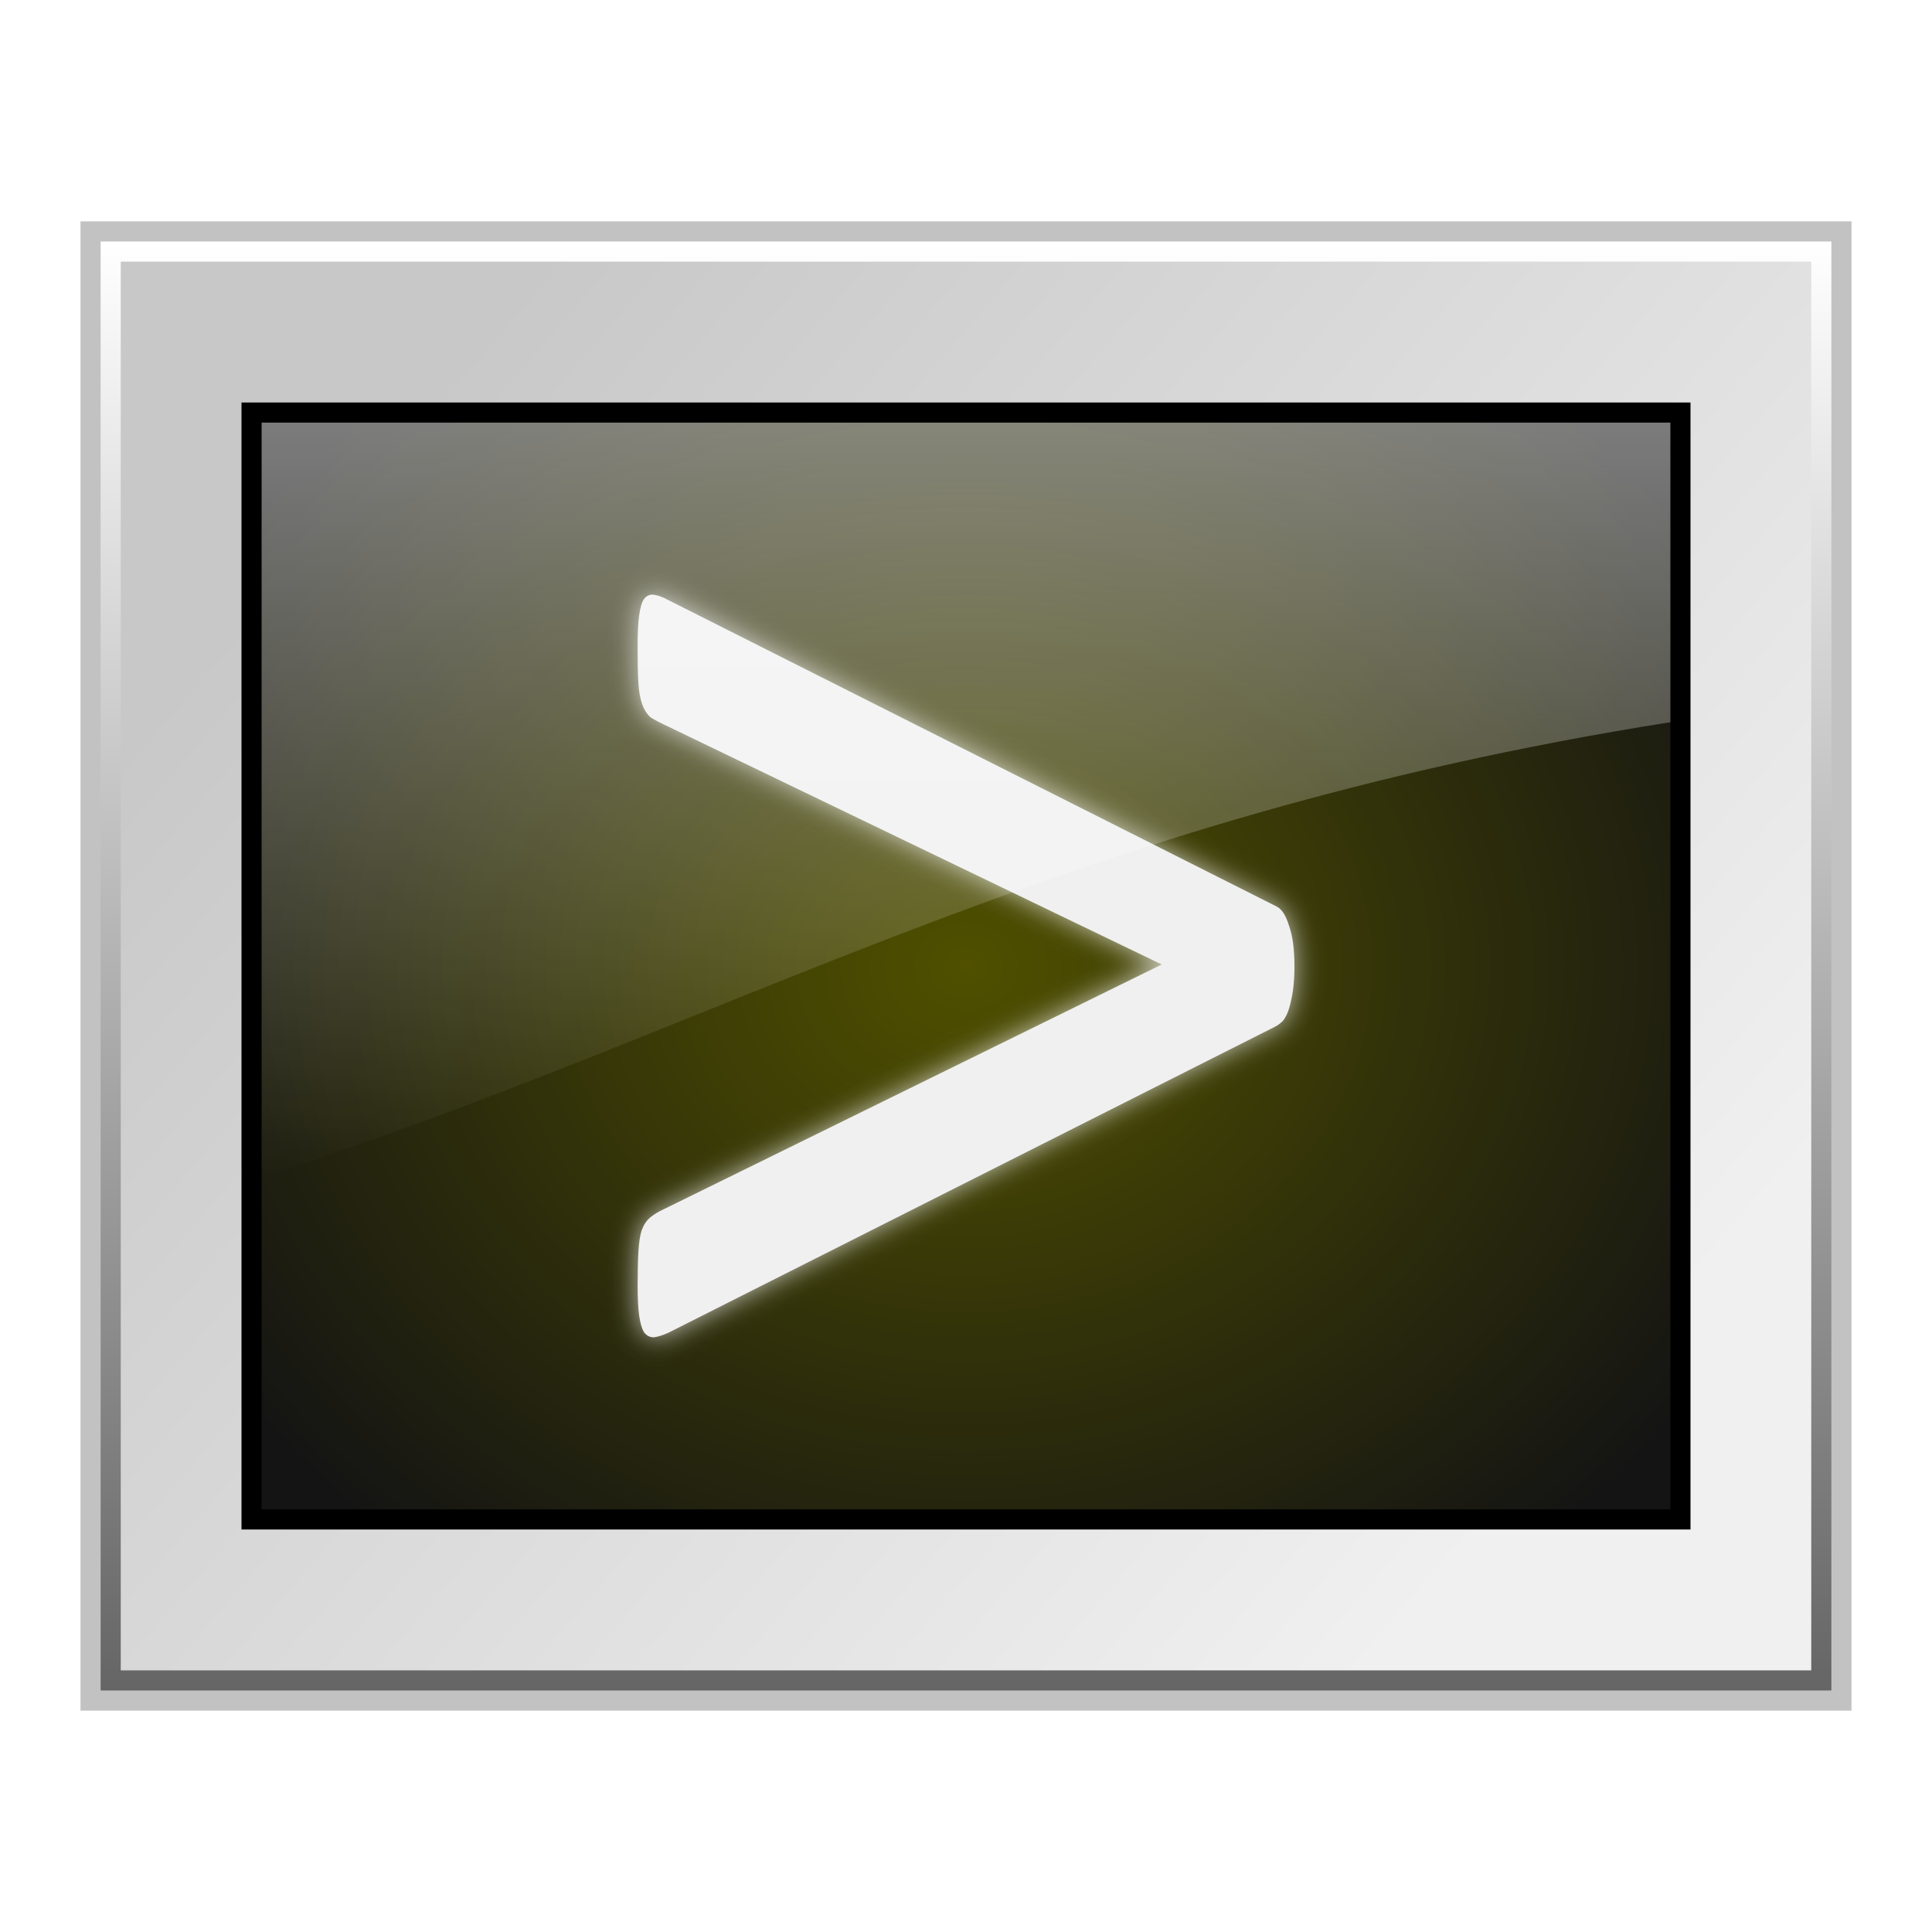
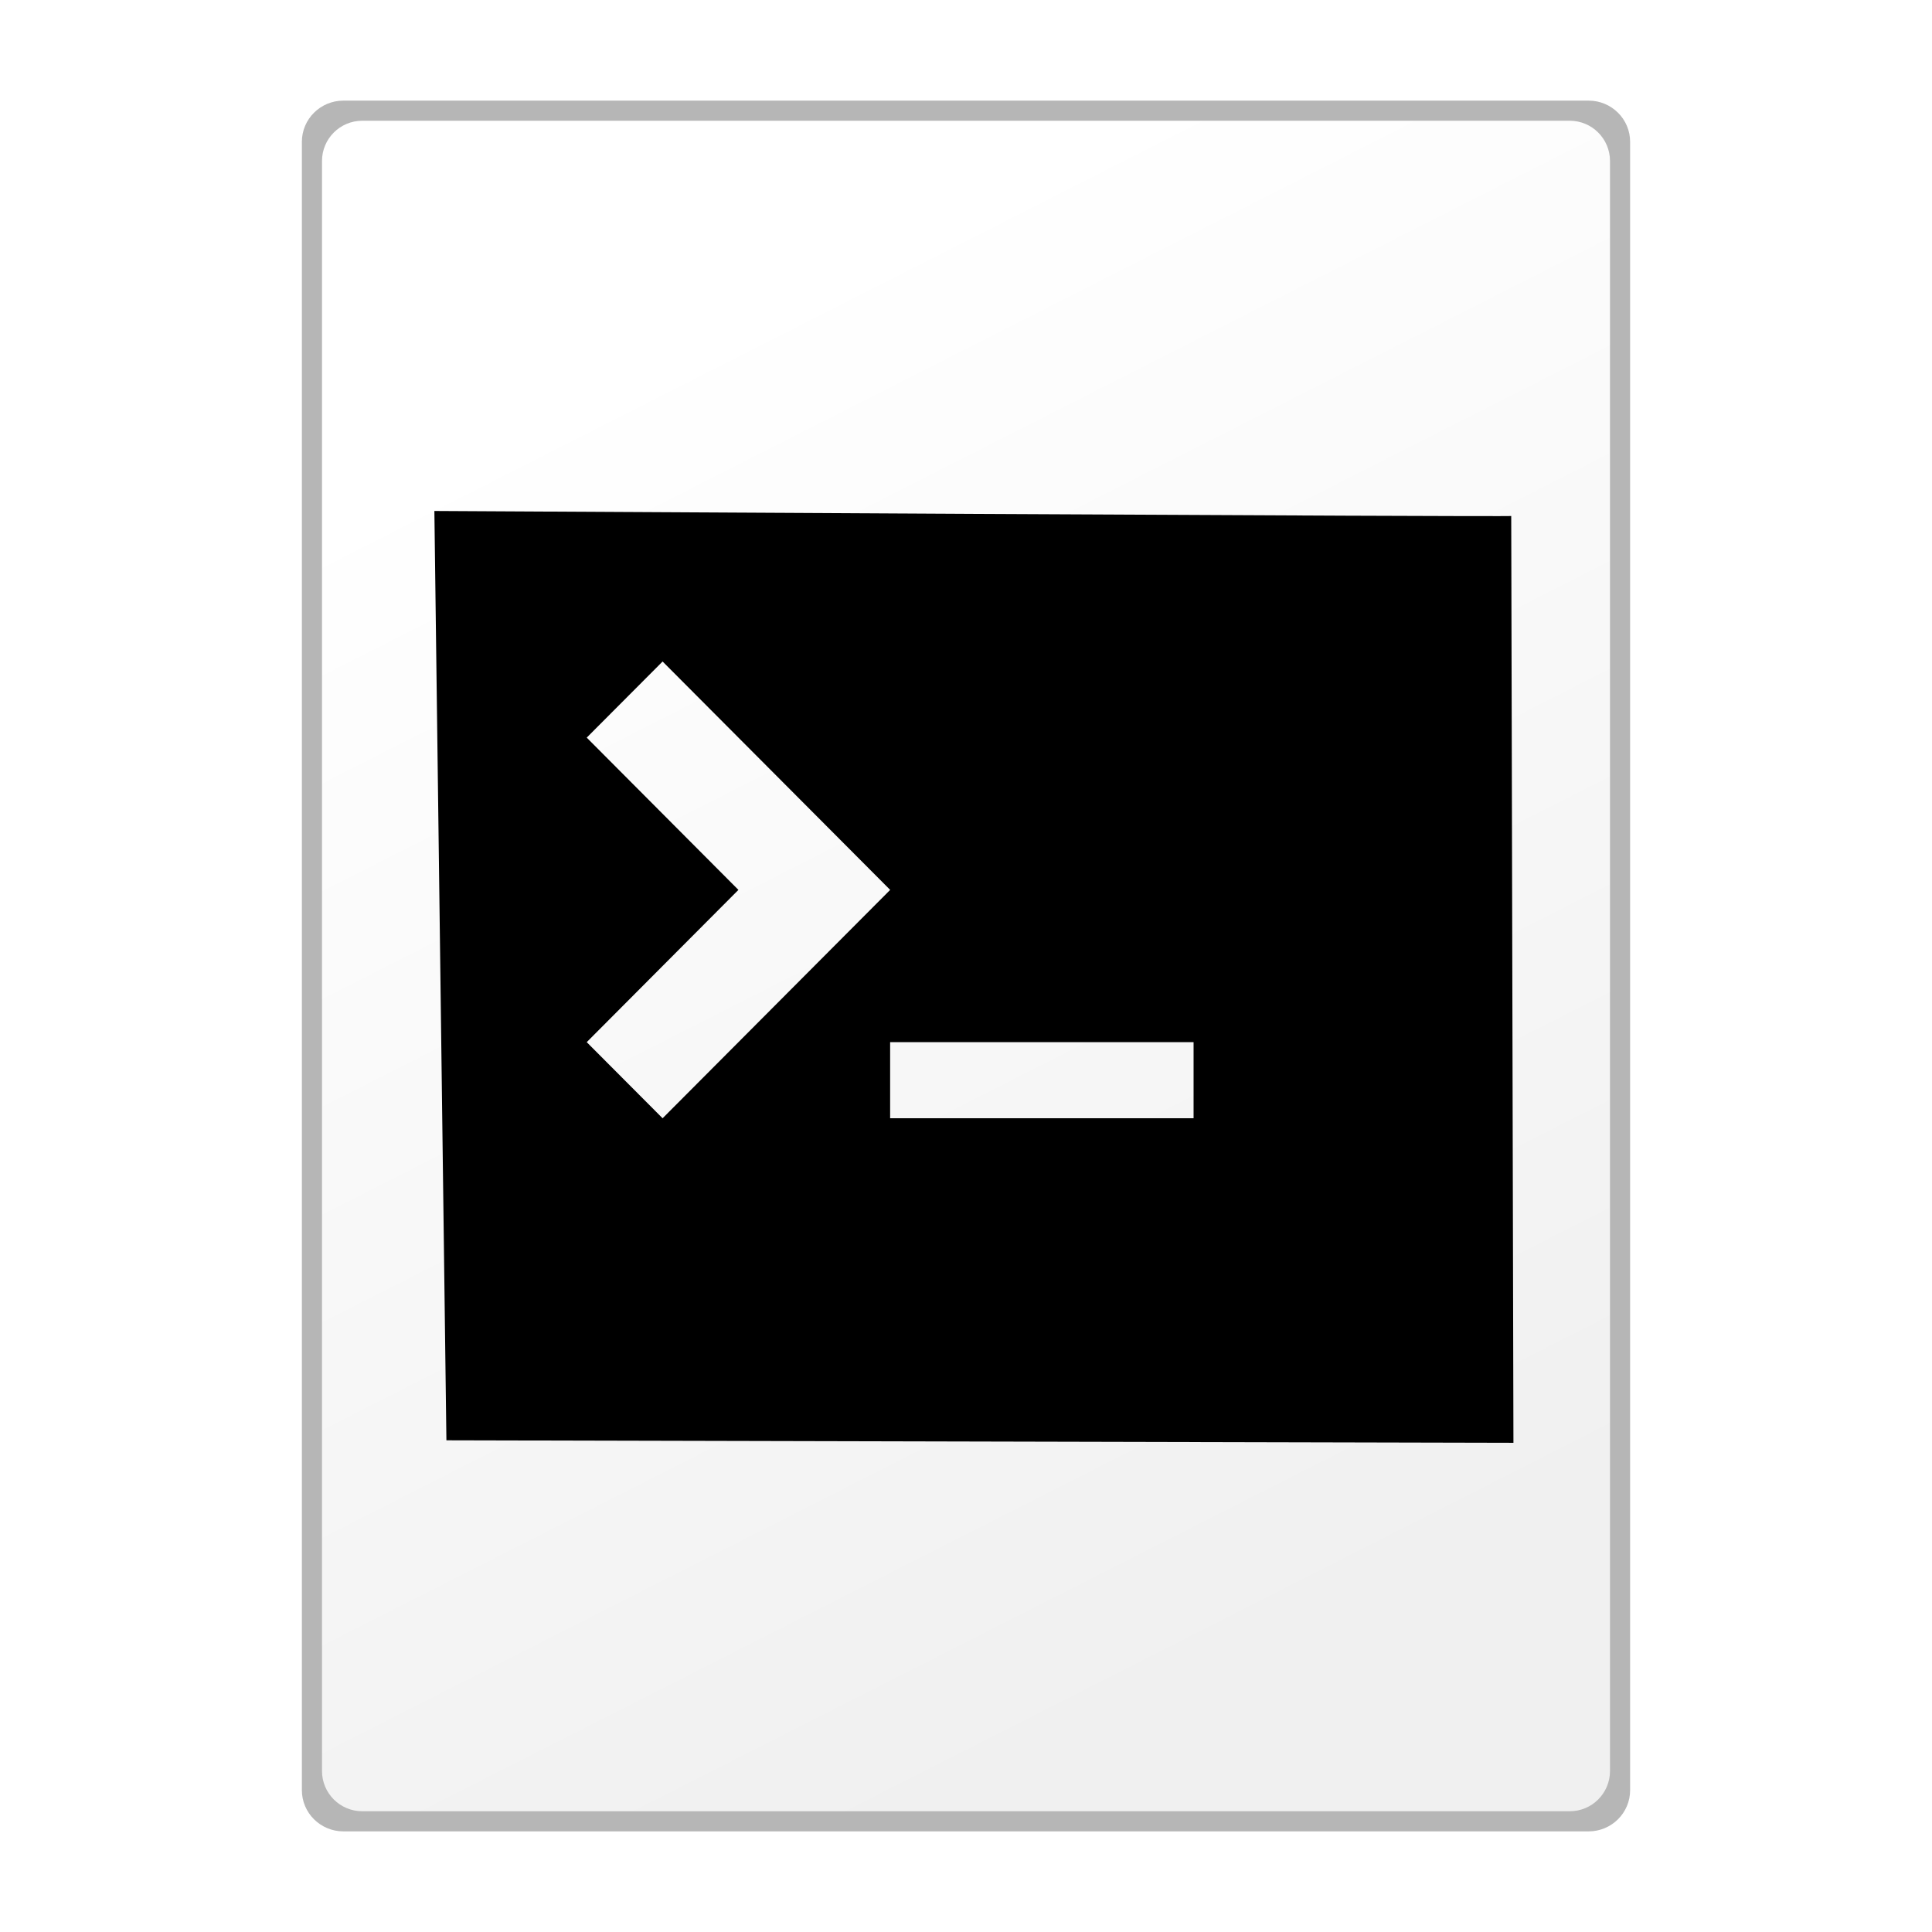
<svg xmlns="http://www.w3.org/2000/svg" xmlns:xlink="http://www.w3.org/1999/xlink" width="48" height="48" id="svg2" version="1.1">
  <defs id="defs4">
-     <linearGradient id="linearGradient3776">
-       <stop style="stop-color:#ffffff;stop-opacity:1;" offset="0" id="stop3778" />
-       <stop style="stop-color:#646464;stop-opacity:1;" offset="1" id="stop3780" />
+     <linearGradient id="linearGradient4203">
+       <stop style="stop-color:#f0f0f0;stop-opacity:1;" offset="0" id="stop4205" />
+       <stop style="stop-color:#ffffff;stop-opacity:1;" offset="1" id="stop4207" />
    </linearGradient>
-     <linearGradient id="linearGradient3752">
-       <stop id="stop3754" offset="0" style="stop-color:#ffffff;stop-opacity:1;" />
-       <stop id="stop3756" offset="1" style="stop-color:#ffffff;stop-opacity:0;" />
-     </linearGradient>
-     <linearGradient id="linearGradient3739">
-       <stop style="stop-color:#505000;stop-opacity:1;" offset="0" id="stop3741" />
-       <stop style="stop-color:#141414;stop-opacity:1;" offset="1" id="stop3743" />
-     </linearGradient>
-     <linearGradient id="linearGradient3590">
-       <stop style="stop-color:#c8c8c8;stop-opacity:1;" offset="0" id="stop3592" />
-       <stop style="stop-color:#f0f0f0;stop-opacity:1;" offset="1" id="stop3594" />
-     </linearGradient>
-     <linearGradient xlink:href="#linearGradient3590" id="linearGradient3624" gradientUnits="userSpaceOnUse" x1="8.469" y1="1016.544" x2="37.675" y2="1041.719" />
-     <filter id="filter3860">
-       <feGaussianBlur stdDeviation="0.263" id="feGaussianBlur3862" />
-     </filter>
-     <radialGradient xlink:href="#linearGradient3739" id="radialGradient3747" cx="24" cy="1028.362" fx="24" fy="1028.362" r="18.5" gradientTransform="matrix(1.188824,1.7794973e-6,-1.5649872e-6,1.012814,-4.530164,-13.17803)" gradientUnits="userSpaceOnUse" />
-     <linearGradient xlink:href="#linearGradient3752" id="linearGradient3760" x1="24" y1="991.237" x2="24" y2="1033.612" gradientUnits="userSpaceOnUse" />
-     <linearGradient xlink:href="#linearGradient3776" id="linearGradient3782" x1="24" y1="1010.362" x2="24" y2="1046.641" gradientUnits="userSpaceOnUse" />
+     <linearGradient xlink:href="#linearGradient4203" id="linearGradient4209" x1="31.687" y1="1045.266" x2="15.481" y2="1013.34" gradientUnits="userSpaceOnUse" />
+     <style type="text/css" id="style2464" />
  </defs>
  <g id="layer1" transform="translate(0,-1004.362)">
-     <rect style="fill:#646464;fill-opacity:0.392;stroke:none" id="rect3784" width="44" height="37" x="2" y="1009.862" />
-     <rect y="1010.362" x="2.5" height="36" width="43" id="rect3741" style="fill:url(#linearGradient3782);fill-opacity:1;stroke:none" />
-     <rect style="fill:url(#linearGradient3624);fill-opacity:1;stroke:none;stroke-opacity:0.784;stroke-width:0.2;stroke-miterlimit:4;stroke-dasharray:none" id="rect2816" width="42" height="35" x="3" y="1010.862" />
-     <rect style="fill:#000000;fill-opacity:1;stroke:none" id="rect3598" width="36" height="28" x="6" y="1014.362" />
-     <rect y="1014.862" x="6.5" height="27" width="35" id="rect3614" style="fill:url(#radialGradient3747);fill-opacity:1;stroke:none" />
-     <g id="g3745" transform="translate(-2.492884,1.5422)">
-       <path transform="matrix(1.227351,0,0,1.227351,-3.991947,-235.7219)" d="m 31.486,1028.689 c -1.4e-5,0.177 -0.01,0.339 -0.031,0.484 -0.021,0.135 -0.047,0.255 -0.078,0.359 -0.031,0.104 -0.073,0.188 -0.125,0.25 -0.052,0.052 -0.109,0.094 -0.172,0.125 l -12.266,6.188 c -0.115,0.052 -0.214,0.083 -0.297,0.094 -0.083,0 -0.151,-0.036 -0.203,-0.109 -0.042,-0.073 -0.073,-0.182 -0.094,-0.328 -0.021,-0.156 -0.031,-0.354 -0.031,-0.594 -10e-7,-0.292 0.005,-0.526 0.016,-0.703 0.01,-0.177 0.031,-0.318 0.062,-0.422 0.042,-0.115 0.099,-0.203 0.172,-0.266 0.073,-0.062 0.167,-0.12 0.281,-0.172 l 10.078,-4.953 -10.016,-4.828 c -0.135,-0.062 -0.245,-0.12 -0.328,-0.172 -0.073,-0.062 -0.13,-0.151 -0.172,-0.266 -0.042,-0.115 -0.068,-0.26 -0.078,-0.438 -0.01,-0.188 -0.016,-0.432 -0.016,-0.734 -1e-6,-0.271 0.01,-0.479 0.031,-0.625 0.021,-0.156 0.052,-0.266 0.094,-0.328 0.052,-0.073 0.12,-0.104 0.203,-0.094 0.083,0.01 0.182,0.047 0.297,0.109 l 12.312,6.203 c 0.104,0.052 0.187,0.182 0.25,0.391 0.073,0.198 0.109,0.474 0.109,0.828" style="font-size:32px;font-style:normal;font-variant:normal;font-weight:normal;font-stretch:normal;fill:#f0f0f0;fill-opacity:0.784;stroke:none;filter:url(#filter3860);font-family:Calibri;-inkscape-font-specification:Calibri" id="path2975" />
-       <path d="m 34.653,1026.84 c -1.7e-5,0.217 -0.013,0.415 -0.038,0.595 -0.026,0.166 -0.058,0.313 -0.096,0.441 -0.038,0.128 -0.09,0.23 -0.153,0.307 -0.064,0.064 -0.134,0.115 -0.211,0.153 l -15.054,7.594 c -0.141,0.064 -0.262,0.102 -0.364,0.115 -0.102,0 -0.185,-0.044 -0.249,-0.134 -0.051,-0.09 -0.089,-0.224 -0.115,-0.403 -0.026,-0.192 -0.038,-0.435 -0.038,-0.729 -1e-6,-0.358 0.006,-0.646 0.019,-0.863 0.013,-0.217 0.038,-0.39 0.077,-0.518 0.051,-0.141 0.121,-0.249 0.211,-0.326 0.089,-0.076 0.205,-0.147 0.345,-0.211 l 12.369,-6.079 -12.293,-5.926 c -0.166,-0.076 -0.3,-0.147 -0.403,-0.211 -0.089,-0.076 -0.16,-0.185 -0.211,-0.326 -0.051,-0.141 -0.083,-0.32 -0.096,-0.537 -0.013,-0.23 -0.019,-0.531 -0.019,-0.901 -2e-6,-0.332 0.013,-0.588 0.038,-0.767 0.026,-0.192 0.064,-0.326 0.115,-0.403 0.064,-0.09 0.147,-0.128 0.249,-0.115 0.102,0.012 0.224,0.058 0.364,0.134 l 15.112,7.613 c 0.128,0.064 0.23,0.224 0.307,0.479 0.089,0.243 0.134,0.582 0.134,1.016" id="path2970" style="font-size:32px;font-style:normal;font-variant:normal;font-weight:normal;font-stretch:normal;fill:#f0f0f0;fill-opacity:1;stroke:none;font-family:Calibri;-inkscape-font-specification:Calibri" />
-     </g>
-     <path style="fill:url(#linearGradient3760);fill-opacity:1;stroke:none" d="m 6.5,1014.862 35,0 0,7.443 c -15.121,2.387 -23.333,7.538 -35,11.307 l 0,-18.75 z" id="rect3749" />
+     <rect ry="1.024" rx="1.031" y="1006.862" x="7.5" height="43" width="33" id="rect4211" style="fill:#646464;fill-opacity:0.471;stroke:none" />
+     <rect style="fill:url(#linearGradient4209);fill-opacity:1;stroke:none" id="rect3429" width="32" height="42" x="8" y="1007.362" rx="1" ry="1" />
+     <path d="m 10.792,1017.058 0.299,23.088 26.51,0.062 -0.055,-23.027 c 0.162,0.03 -26.754,-0.124 -26.754,-0.124 z m 3.785,13.196 3.769,-3.783 -3.769,-3.783 1.885,-1.891 5.654,5.674 -5.654,5.674 z m 15.077,1.891 -7.539,0 0,-1.891 7.539,0 z" id="path4" />
  </g>
</svg>
